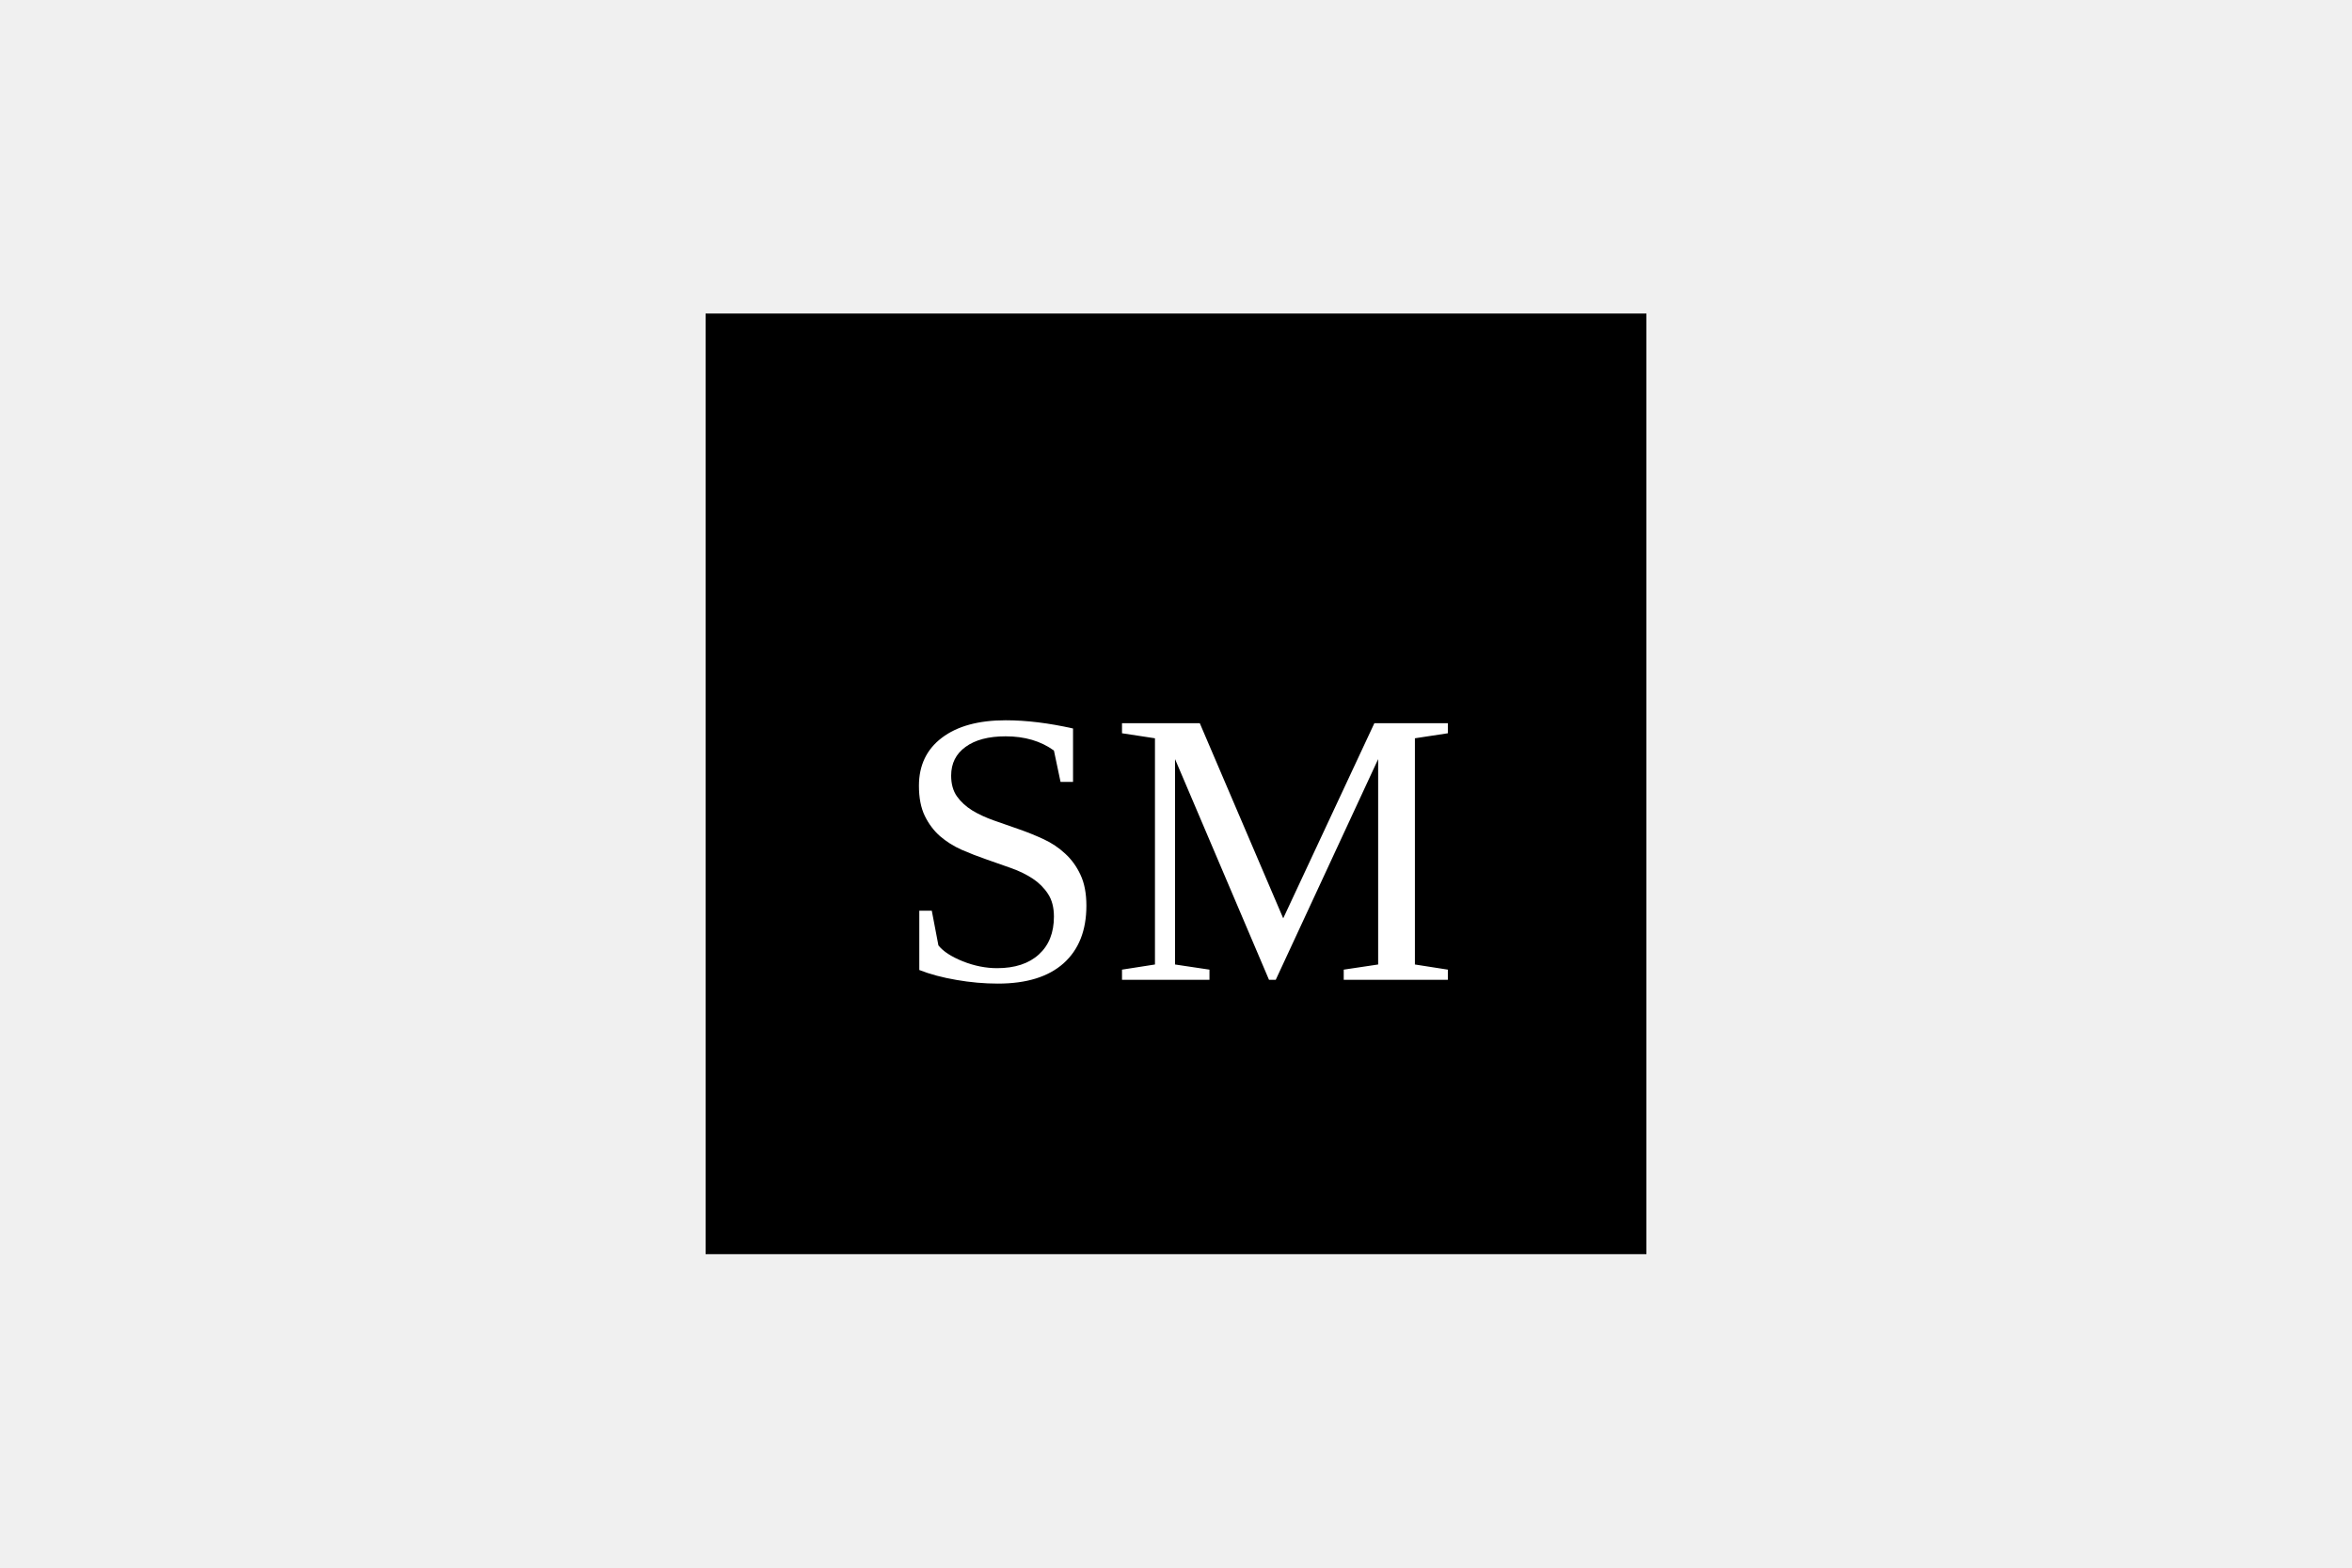
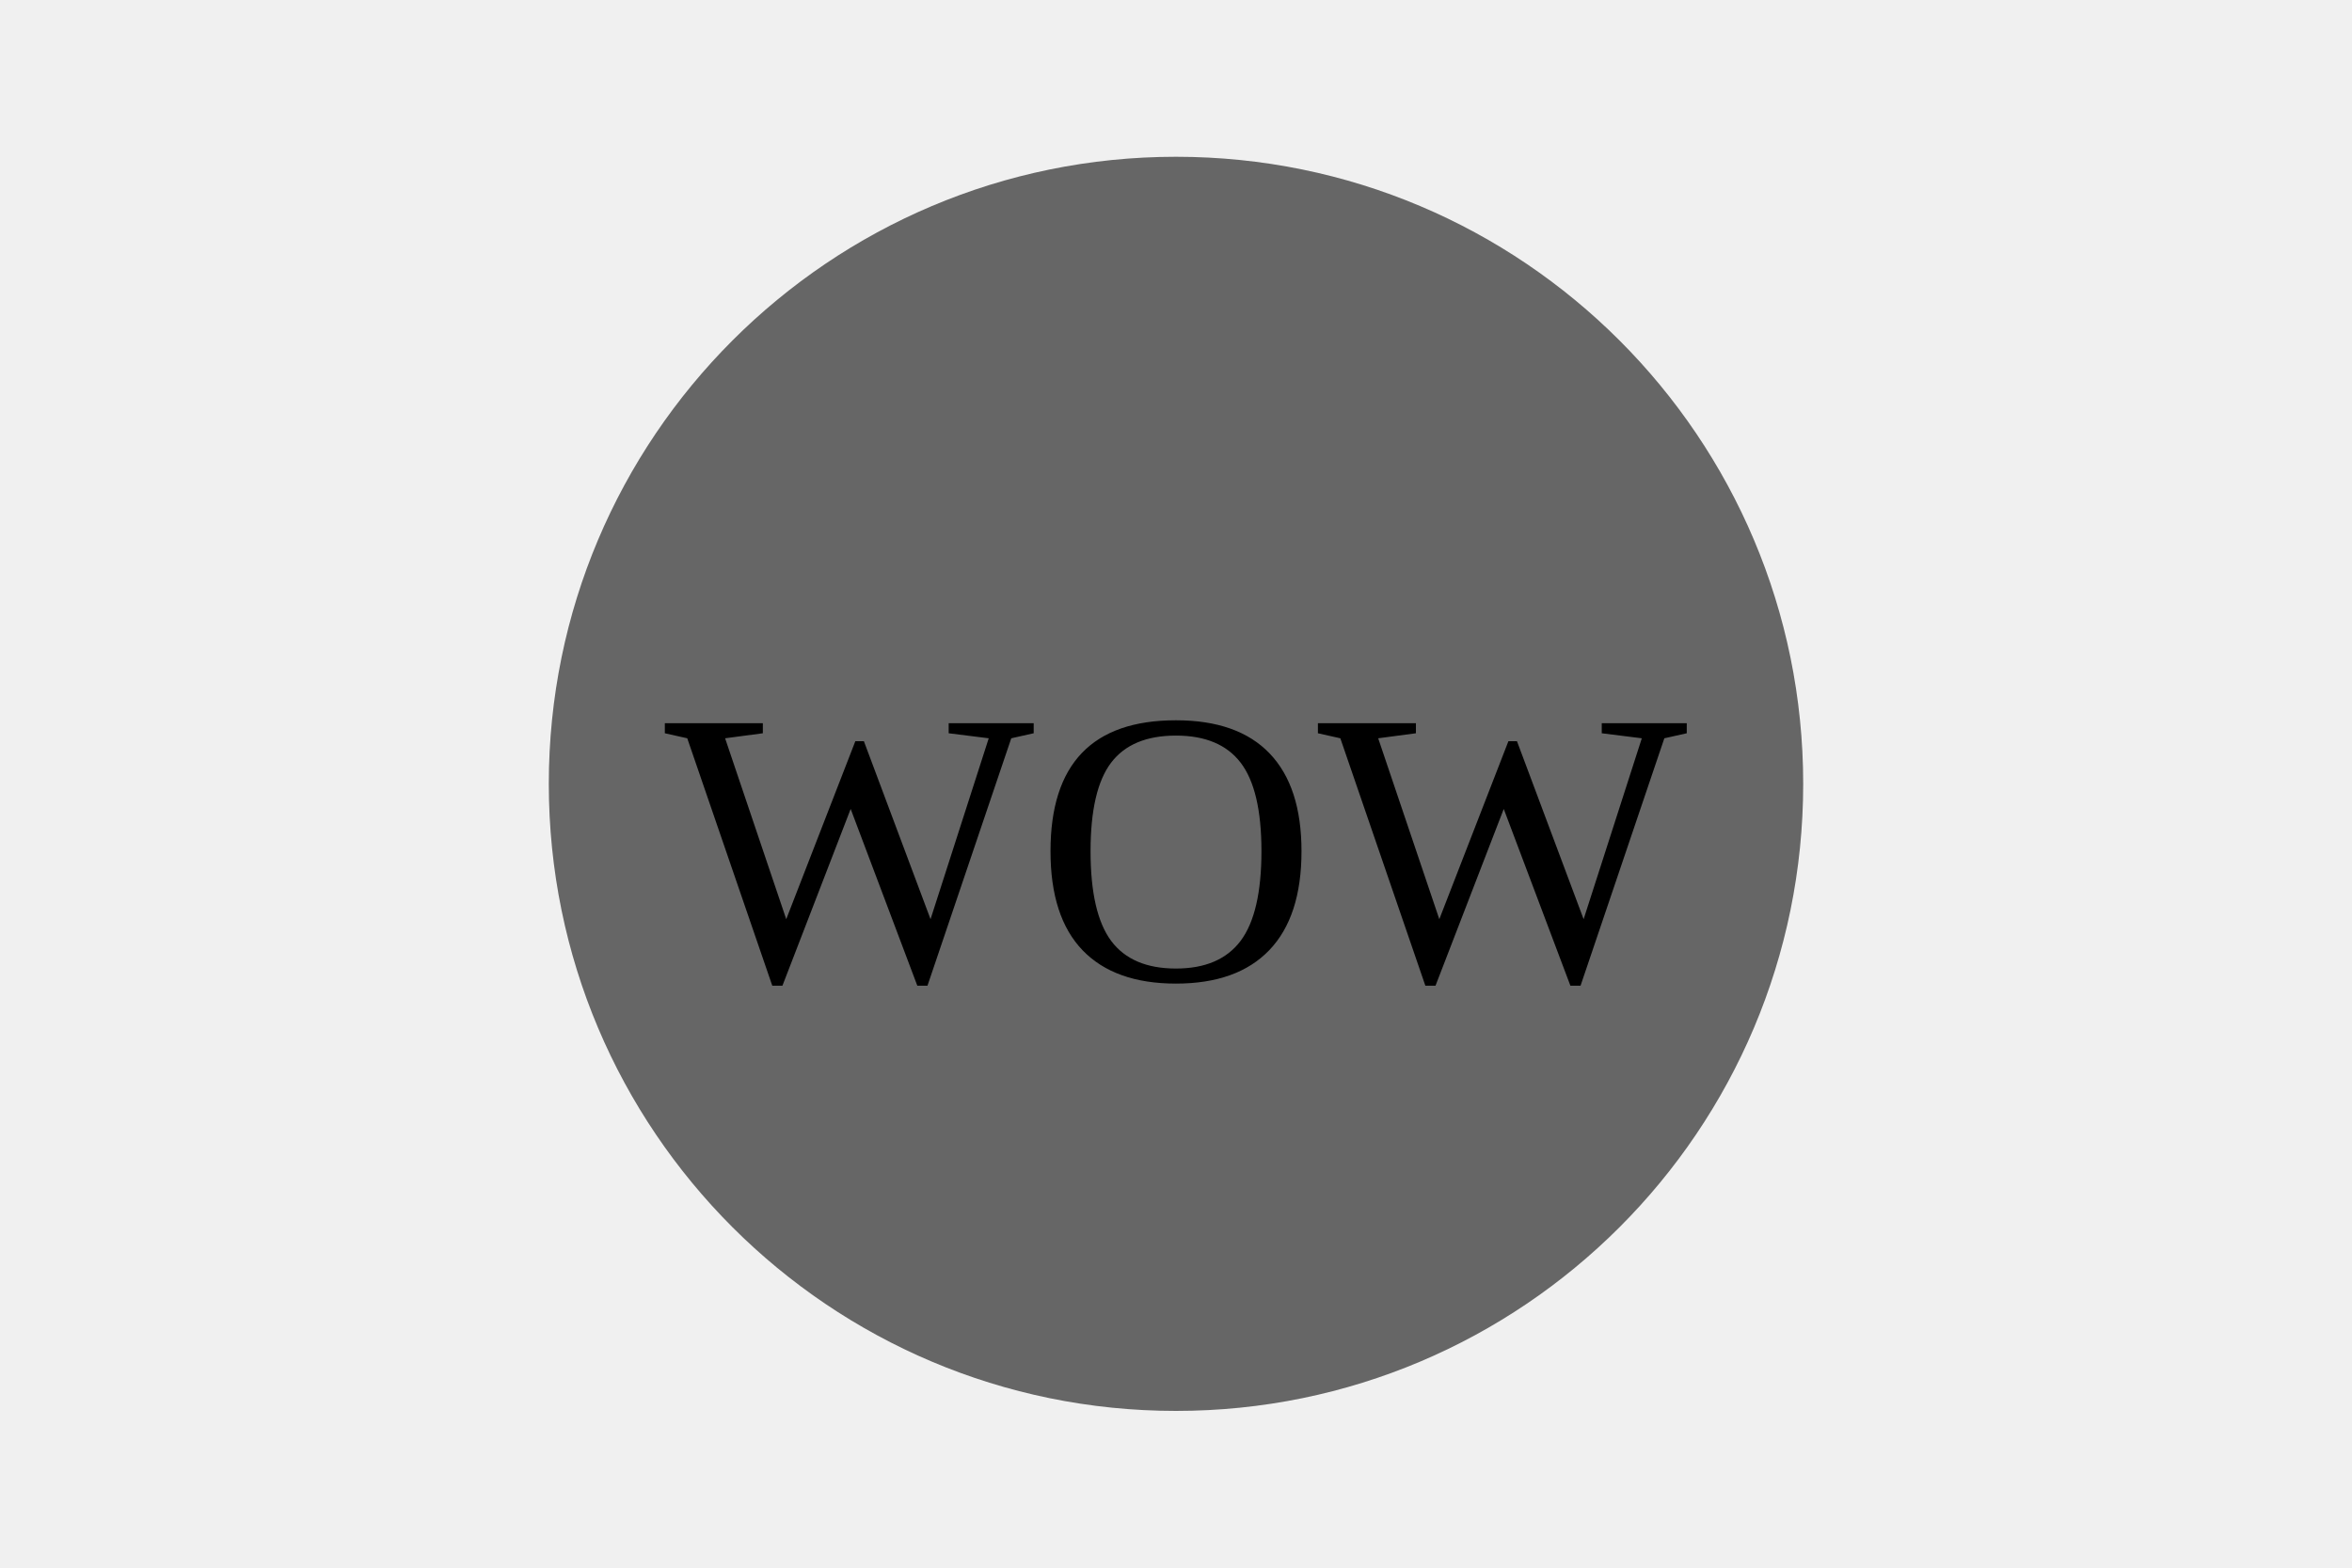
<svg xmlns="http://www.w3.org/2000/svg" version="1.1" width="300" height="200">
-   <rect x="90" y="40" width="120" height="120" fill="black" />
-   <text x="150" y="125" font-size="50" text-anchor="middle" fill="white">SM</text>
+   <circle cx="150" cy="100" r="80" fill="#666666" />
+   <text x="150" y="125" font-size="50" text-anchor="middle" fill="black">WOW</text>
</svg>
